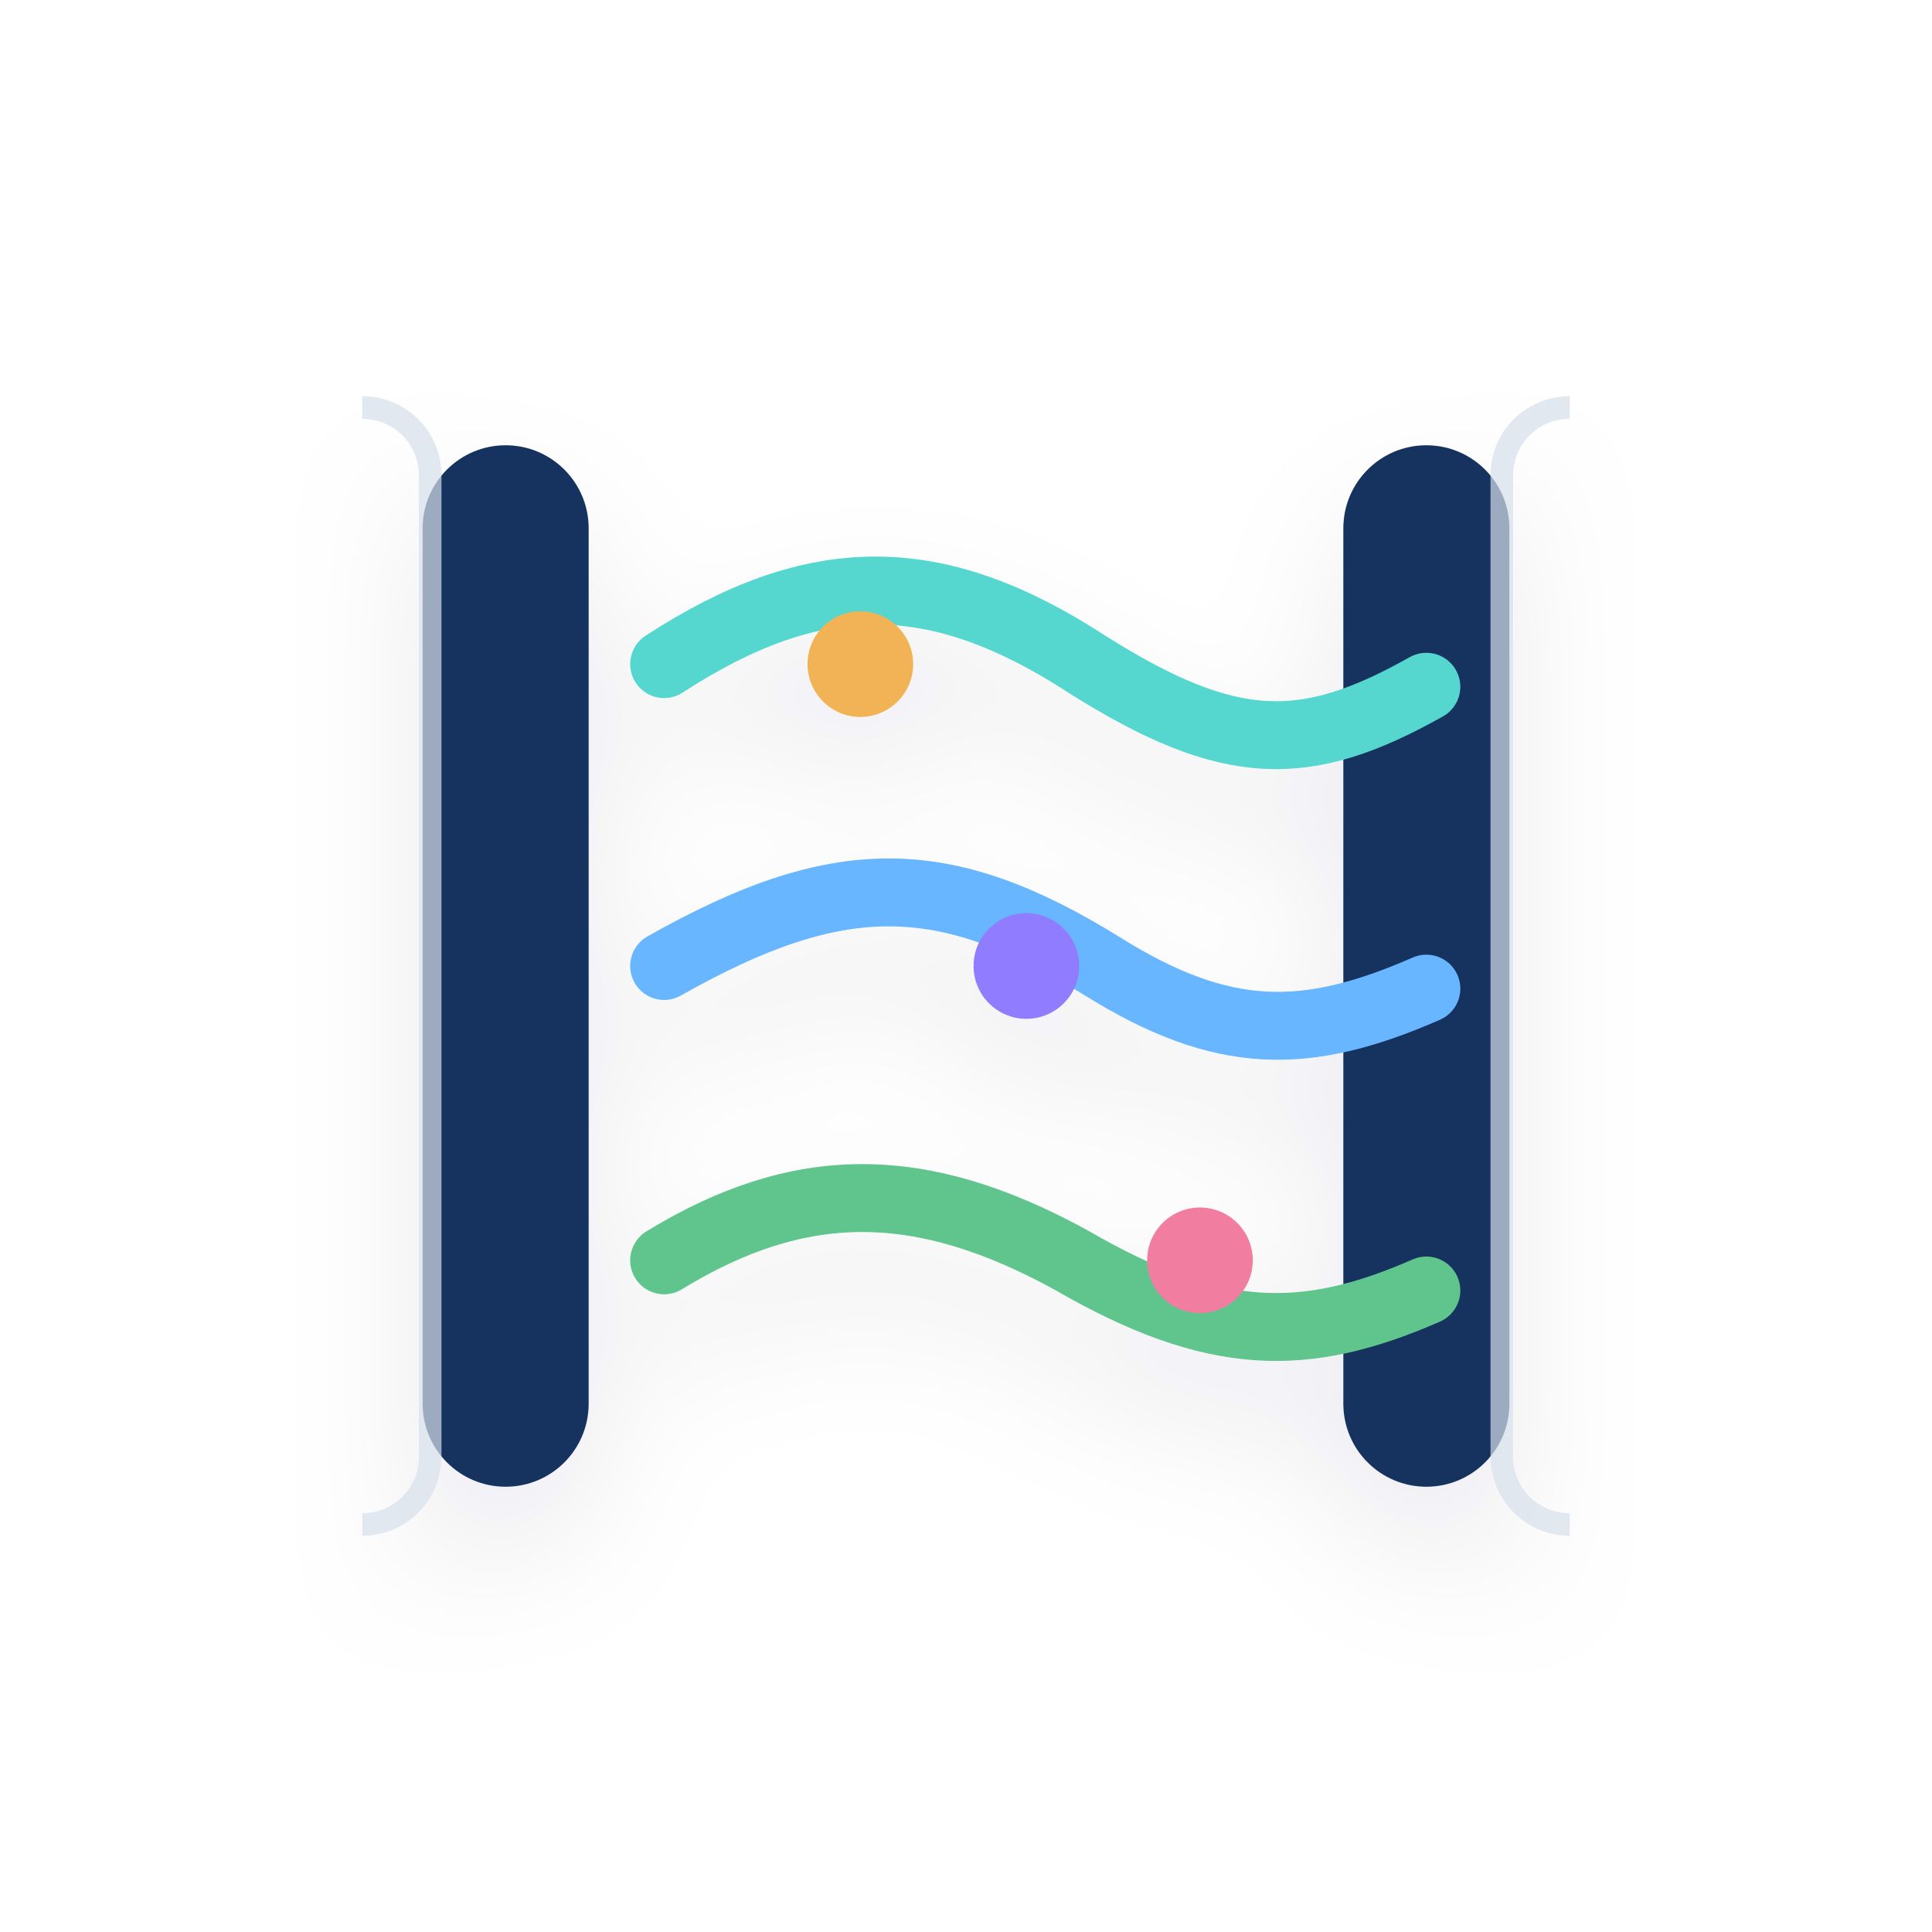
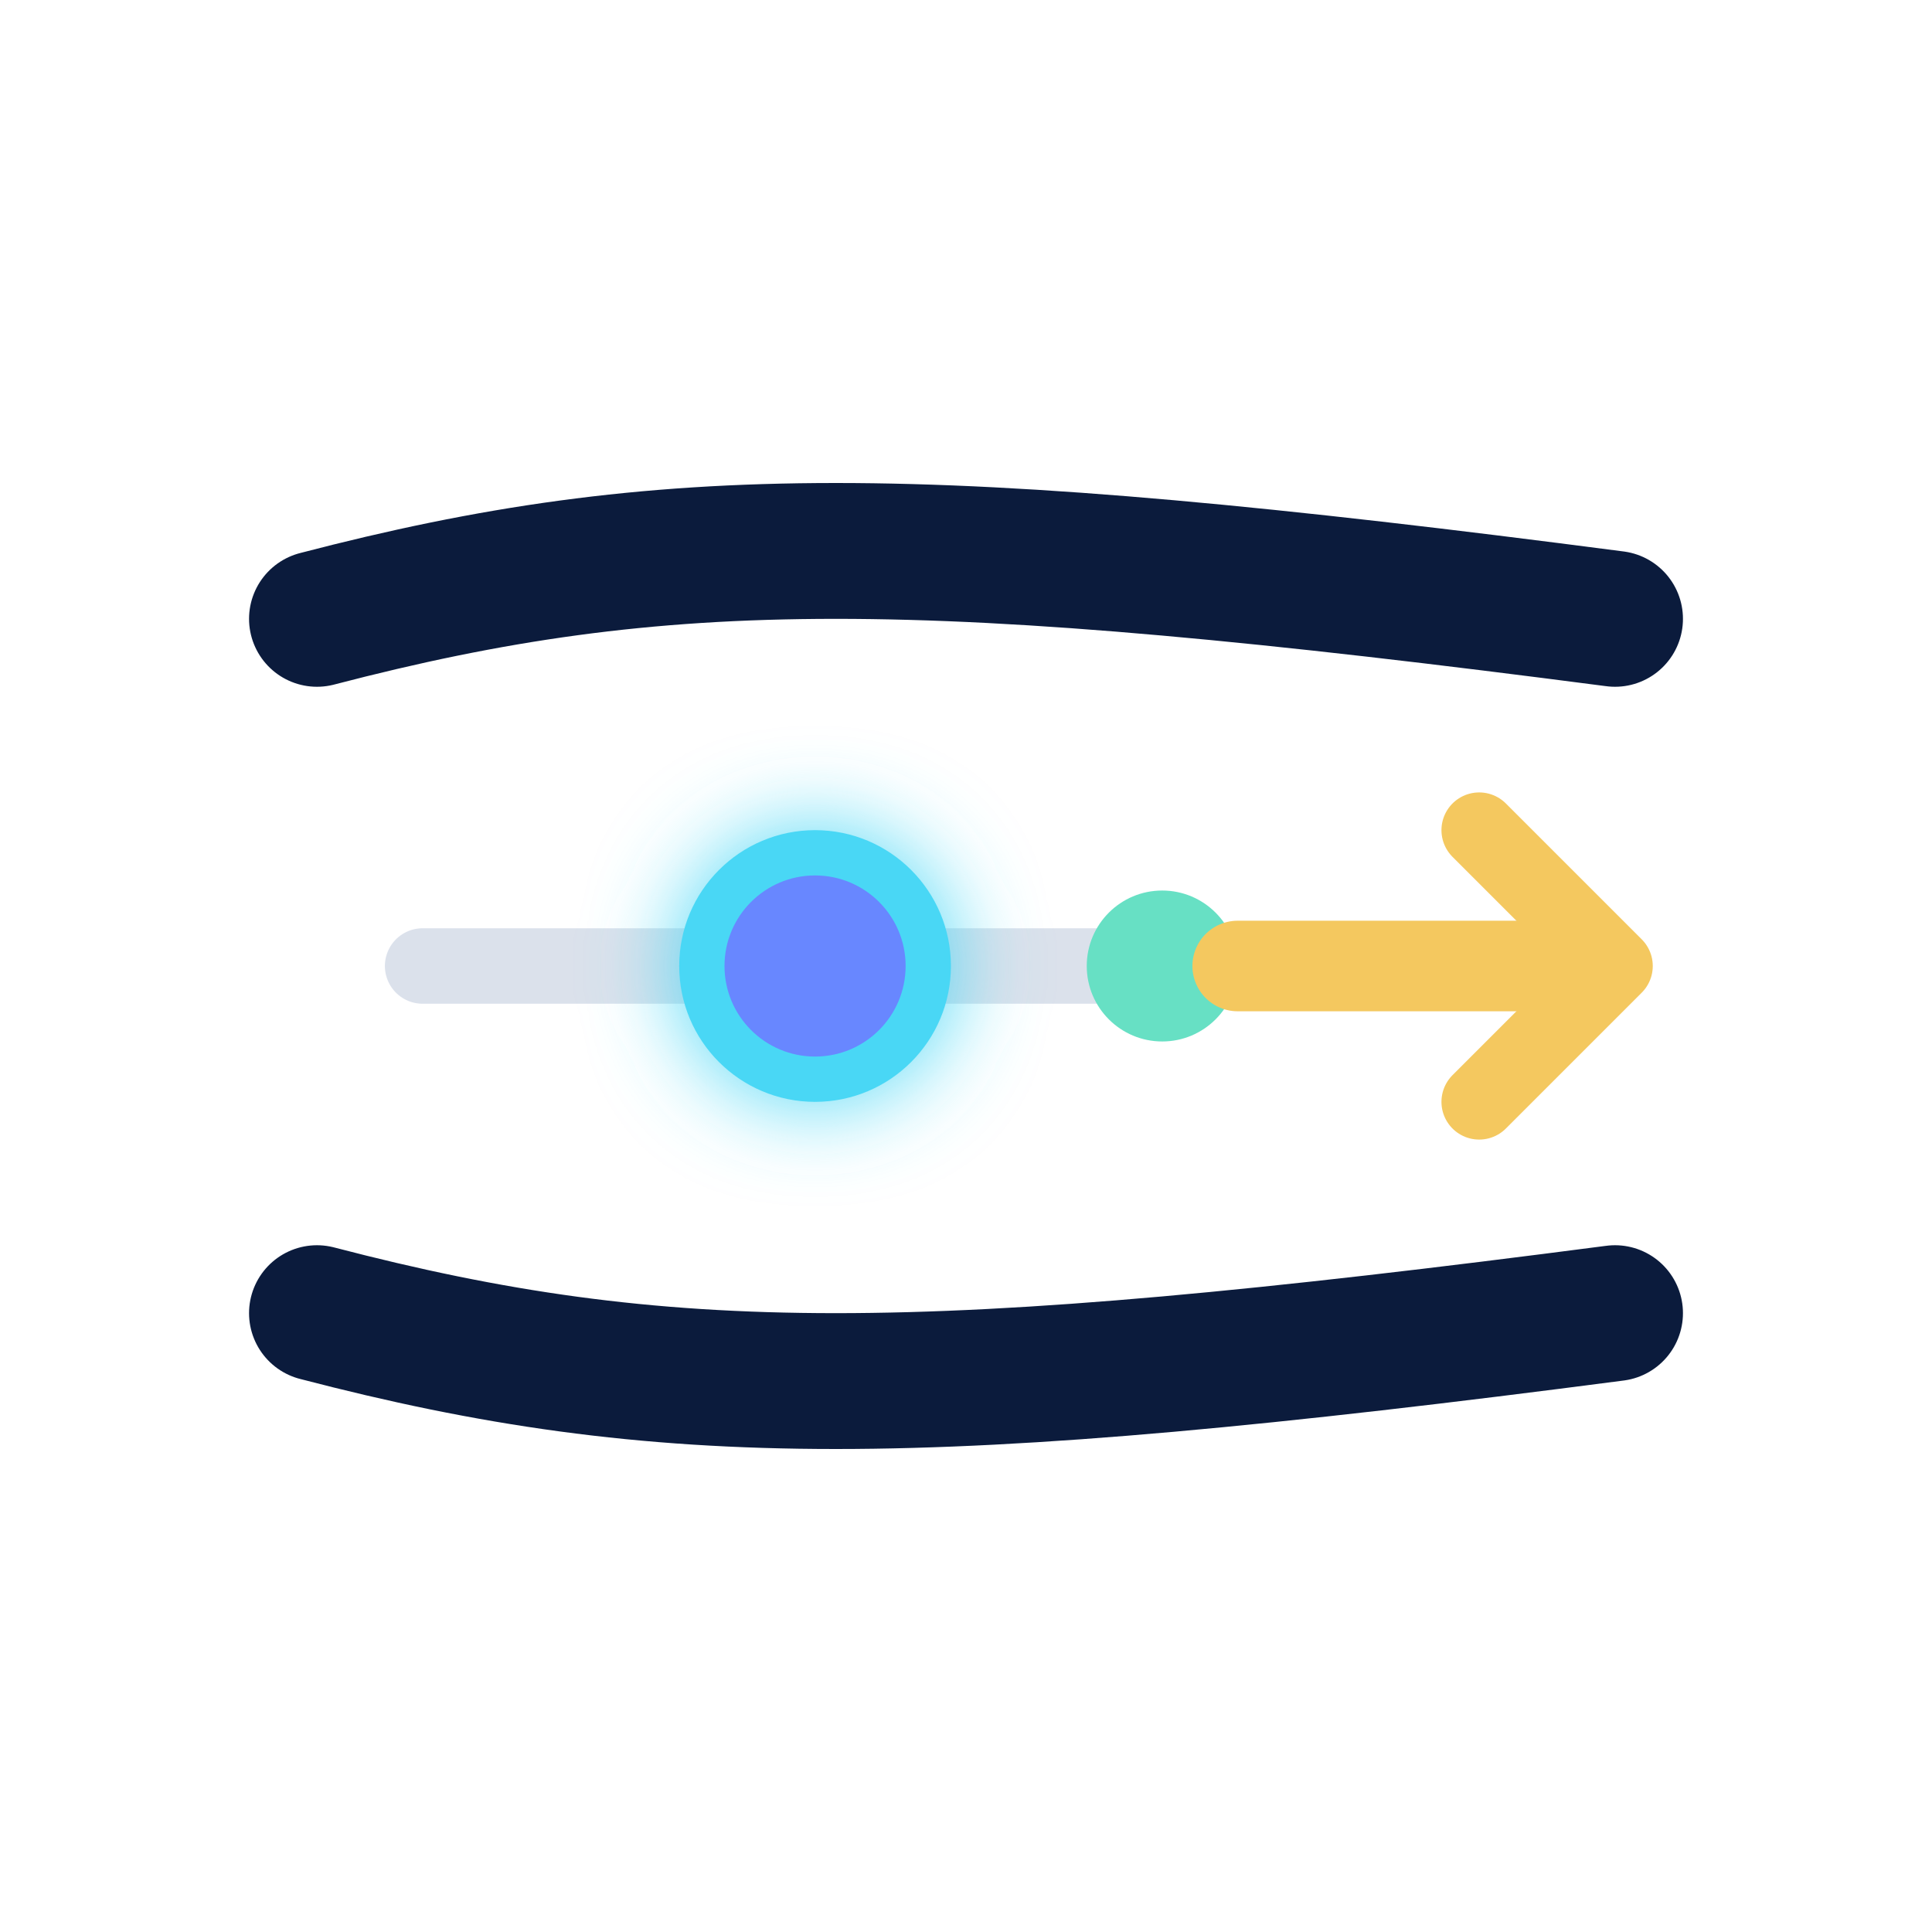
- <svg xmlns="http://www.w3.org/2000/svg" viewBox="0 0 512 512" fill="none">
+ <svg xmlns="http://www.w3.org/2000/svg" viewBox="0 0 256 256" width="256" height="256" fill="none">
  <defs>
-     <filter id="s" x="-20%" y="-20%" width="140%" height="140%">
-       <feDropShadow dx="0" dy="18" stdDeviation="18" flood-color="#1a2f52" flood-opacity="0.08" />
+     <filter id="softGlow" x="-50%" y="-50%" width="200%" height="200%">
+       <feGaussianBlur stdDeviation="6" result="b" />
+       <feMerge>
+         <feMergeNode in="b" />
+         <feMergeNode in="SourceGraphic" />
+       </feMerge>
    </filter>
  </defs>
-   <g filter="url(#s)">
-     <rect x="112" y="118" width="44" height="276" rx="22" fill="#18325f" />
-     <rect x="356" y="118" width="44" height="276" rx="22" fill="#18325f" />
-     <path d="M176 176C216 150 248 150 288 176C326 200 346 200 378 182" stroke="#55d7cf" stroke-width="18" stroke-linecap="round" />
-     <path d="M176 256C222 230 250 230 292 256C324 276 346 276 378 262" stroke="#68b6ff" stroke-width="18" stroke-linecap="round" />
-     <path d="M176 334C212 312 244 312 284 334C322 356 346 356 378 342" stroke="#5fc58d" stroke-width="18" stroke-linecap="round" />
-     <circle cx="228" cy="176" r="14" fill="#f1b354" />
-     <circle cx="272" cy="256" r="14" fill="#8f7cff" />
-     <circle cx="318" cy="334" r="14" fill="#f17da1" />
-     <path d="M96 108c10 0 18 8 18 18v260c0 10-8 18-18 18" stroke="#d5deea" stroke-width="6" opacity="0.7" />
-     <path d="M416 108c-10 0-18 8-18 18v260c0 10 8 18 18 18" stroke="#d5deea" stroke-width="6" opacity="0.7" />
-   </g>
+   <path d="M42 82 C88 70 122 70 214 82" stroke="#0b1b3c" stroke-width="18" stroke-linecap="round" />
+   <path d="M42 174 C88 186 122 186 214 174" stroke="#0b1b3c" stroke-width="18" stroke-linecap="round" />
+   <path d="M56 128 H198" stroke="#7d92b8" stroke-width="10" stroke-linecap="round" opacity="0.28" />
+   <circle cx="108" cy="128" r="18" fill="#49d7f5" filter="url(#softGlow)" />
+   <circle cx="108" cy="128" r="12" fill="#6887ff" />
+   <circle cx="154" cy="128" r="10" fill="#67e0c4" />
+   <path d="M164 128 H208" stroke="#f4c85f" stroke-width="12" stroke-linecap="round" />
+   <path d="M196 110 L214 128 L196 146" stroke="#f4c85f" stroke-width="10" stroke-linecap="round" stroke-linejoin="round" />
</svg>
